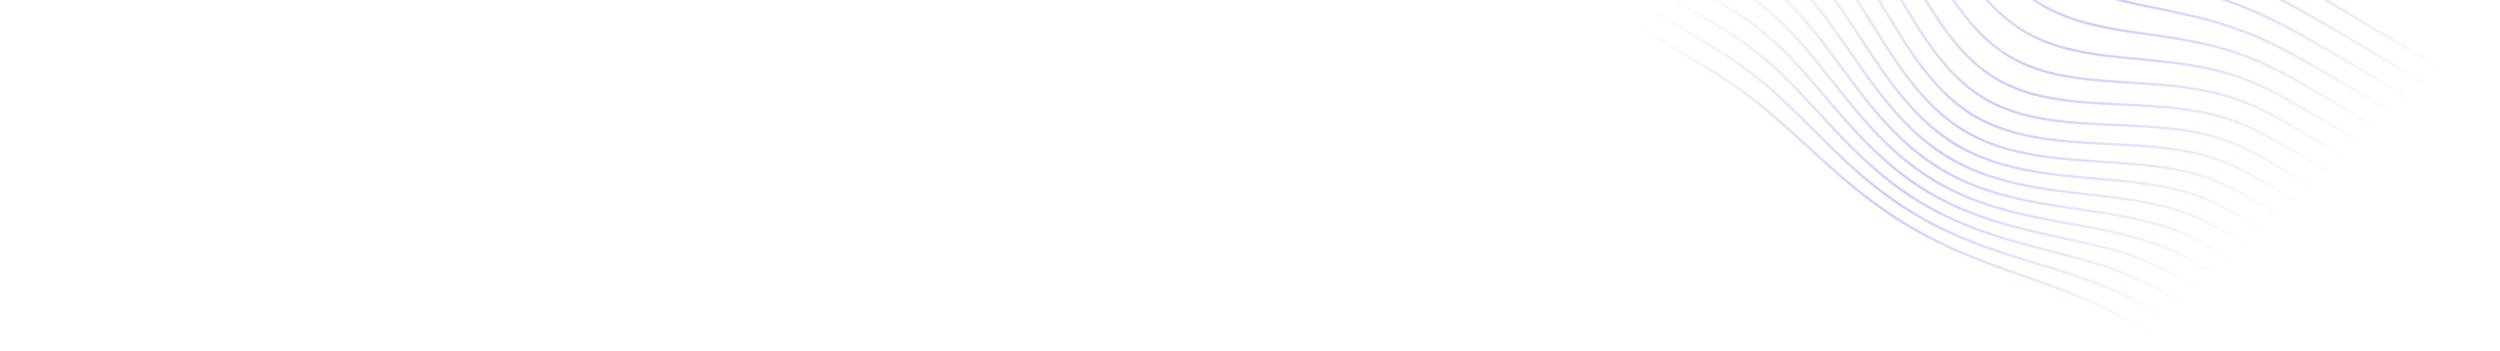
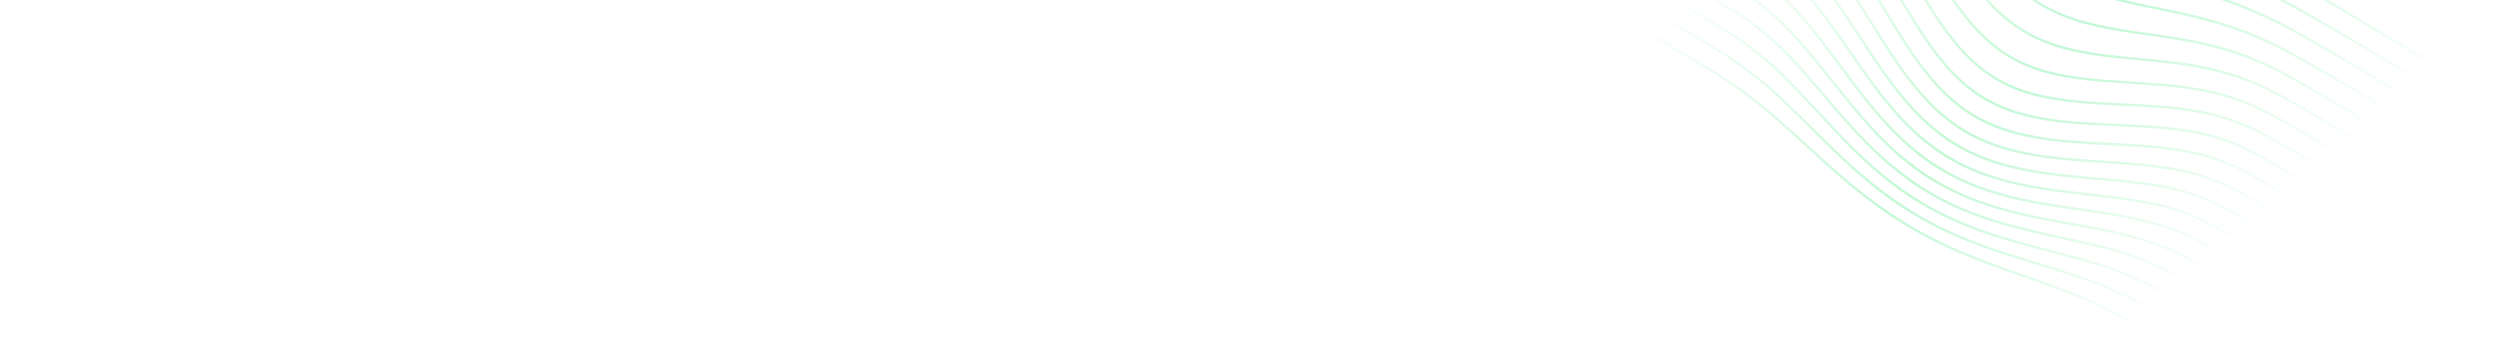
<svg xmlns="http://www.w3.org/2000/svg" width="2040" height="286">
  <defs>
    <linearGradient x1="23.955%" y1="28.332%" x2="76.133%" y2="77.579%" id="a">
-       <stop stop-color="#6163FF" stop-opacity="0" offset="0%" />
-       <stop stop-color="#6163FF" stop-opacity=".32" offset="53.022%" />
-       <stop stop-color="#6163FF" stop-opacity="0" offset="100%" />
+       <stop stop-color="#43e97b" stop-opacity="0" offset="0%" />
+       <stop stop-color="#43e97b" stop-opacity=".32" offset="53.022%" />
+       <stop stop-color="#43e97b" stop-opacity="0" offset="100%" />
    </linearGradient>
  </defs>
  <path d="M1327 58.482l15.203-8.426 106.086 63.446 16.77 10.117 7.37 4.458 8.965 5.433c9.284 5.648 19.106 11.732 28.68 18.258 1.347.917 2.689 1.844 4.027 2.781a216.81 216.81 0 0115.739 12.243 204.422 204.422 0 0114.24 13.396c8.886 9.241 17.47 19.784 26.244 32.23 5.38 7.632 10.723 15.578 15.947 23.417l3.893 5.853c1.481 2.228 2.962 4.457 4.446 6.682l1.429 2.13c8.541 12.663 16.506 23.11 24.305 31.884 9.197 10.35 19.193 18.865 29.73 25.332l1.11.672c10.946 6.546 23.589 11.55 37.578 14.87 12.26 2.913 25.723 5.013 42.368 6.607l14.537 1.382c9.631.922 19.417 1.903 28.94 3.084 15.22 1.887 28.674 4.534 41.13 8.091 12.492 3.584 24.973 8.51 37.092 14.633 10.622 5.41 21.014 11.327 30.789 17.046l3.697 2.17c10.233 6.033 20.44 12.084 30.632 18.129l106.563 63.715-.305 17.34-110.887-66.319c-4.86-2.885-9.726-5.77-14.596-8.654l-11.452-6.775-7.738-4.57-2.585-1.517c-11.518-6.738-21.55-12.354-32.123-17.48-12.292-5.92-25.152-10.476-38.22-13.539-12.628-2.958-26.527-5.041-42.495-6.368-7.235-.601-14.616-1.115-21.895-1.597l-13.798-.907-8.663-.584a424.528 424.528 0 01-6.016-.464c-13.797-1.166-25.802-2.905-36.548-5.29-13.53-3.002-25.745-7.657-36.319-13.84l-1.039-.617c-10.689-6.422-20.78-15.095-29.998-25.778-8.19-9.493-16.393-20.807-25.082-34.59a2183.033 2183.033 0 01-5.719-9.125l-6.524-10.466c-3.7-5.926-7.47-11.922-11.242-17.755-8.628-13.345-16.928-24.538-25.373-34.218-8.76-10.04-18.697-19.184-29.534-27.178-10.723-7.853-22.036-14.923-32.664-21.394-8.113-4.93-16.224-9.83-24.321-14.716l-8.841-5.332-113.534-67.9zm32.422-17.979l97.6 58.371c8.264 4.98 16.546 9.97 24.835 14.984l8.29 5.023c9.934 6.031 21.608 13.218 32.868 20.796 11.162 7.553 21.51 15.767 30.757 24.415 9.396 8.82 18.656 18.949 27.525 30.109 7.405 9.317 14.699 19.184 21.802 28.89l3.681 5.037c9.725 13.312 18.164 23.68 26.558 32.626 9.363 9.981 19.422 18.295 29.92 24.733l1.205.73c10.94 6.538 23.47 11.713 37.24 15.383 11.864 3.16 25.056 5.7 41.519 7.996l5.98.835c12.01 1.686 24.276 3.47 36.259 5.663 14.132 2.587 27.542 6.027 39.852 10.223 12.254 4.2 24.158 9.389 36.39 15.867 12.036 6.395 23.599 13.114 34.303 19.422l9.025 5.336c4.809 2.844 9.616 5.69 14.415 8.536l9.206 5.463 34.432 20.588 61.752 36.932-.304 17.338-91.117-54.496-1.006-.6c-3.432-2.052-6.856-4.1-10.292-6.157-7.498-4.448-14.998-8.898-22.51-13.341l-11.345-6.697-3.645-2.14c-9.8-5.733-20.22-11.667-30.891-17.1-12.229-6.18-24.827-11.15-37.447-14.773-12.554-3.585-26.107-6.253-41.433-8.152-10.735-1.332-21.79-2.41-32.583-3.433l-10.949-1.039c-16.55-1.586-29.925-3.67-42.097-6.562-13.405-3.188-25.549-7.931-36.111-14.108l-1.09-.646c-10.701-6.43-20.853-15.007-30.17-25.495-8.189-9.216-16.55-20.27-25.565-33.795l-2.224-3.34-2.22-3.34c-6.456-9.711-13.13-19.753-19.87-29.315-8.834-12.527-17.482-23.146-26.44-32.466a205.975 205.975 0 00-13.566-12.813 217.445 217.445 0 00-16.715-13.082 376.386 376.386 0 00-4.096-2.83c-9.65-6.576-19.456-12.647-28.71-18.274l-1.335-.808a7937.02 7937.02 0 00-15.024-9.097l-16.812-10.144-105.05-62.825 15.203-8.428zm17.232-9.552l89.112 53.293c8.269 4.979 16.554 9.967 24.847 14.978l11.353 6.874c8.666 5.268 19.36 11.85 29.96 18.721 6.42 4.19 12.423 8.39 18.12 12.67l2.27 1.712.552.43c3.62 2.786 7.122 5.609 10.52 8.492 9.77 8.3 19.481 17.693 28.86 27.92a526.305 526.305 0 016.525 7.265l1.628 1.855c4.892 5.594 9.845 11.463 15.198 17.908l4.389 5.3.752.905c9.772 11.756 18.124 20.984 26.16 28.912a176.52 176.52 0 004.737 4.497l1.197 1.09c.55.498 1.097 1.01 1.651 1.499l.912.782c7.033 6.128 14.297 11.51 21.708 16.052l1.323.8c10.92 6.528 23.292 11.94 36.772 16.09 2.121.654 4.297 1.294 6.539 1.927l1.782.498c8.982 2.48 19.012 4.824 30.853 7.218l1.19.24c13.11 2.628 27.118 5.54 40.712 9.016 1.691.435 3.374.881 5.047 1.337 11.711 3.197 22.96 6.92 33.503 11.09 11.723 4.663 23.416 10.224 35.746 16.998 6.442 3.562 12.904 7.237 19.272 10.89l8.858 5.094 6.13 3.53 120.363 71.986-.302 17.336-93.999-56.22-10.425-6.176c-4.802-2.85-9.612-5.696-14.426-8.543-3.007-1.78-6.002-3.562-9.015-5.339l-3.606-2.12c-9.697-5.69-20.043-11.643-30.775-17.347-12.325-6.526-24.323-11.758-36.68-15.99-12.405-4.23-25.91-7.694-40.14-10.299-13.019-2.382-26.354-4.282-39.333-6.094l-2.988-.417c-16.383-2.284-29.499-4.811-41.28-7.95-13.59-3.62-25.947-8.723-36.728-15.166l-.254-.152c-10.683-6.42-20.923-14.816-30.441-24.961-7.93-8.453-15.907-18.192-24.993-30.52l-1.476-2.012-3.55-4.859c-7.135-9.75-14.463-19.665-21.913-29.04-8.938-11.243-18.266-21.444-27.725-30.323-9.325-8.721-19.756-17.002-31.004-24.614-11.19-7.534-22.449-14.472-32.95-20.848-8.1-4.916-16.197-9.803-24.28-14.677l-8.89-5.357-96.57-57.754 15.202-8.427zm2.024-1.12l15.204-8.428 113.837 68.085 4.776 2.953 10.613 6.55a2421.076 2421.076 0 0117.69 11.013c12.017 7.623 22.511 14.93 32.083 22.335 10.02 7.755 20.141 16.478 30.085 25.924l1.68 1.606c9.218 8.847 18.006 17.881 25.025 25.207l4.404 4.6c7.409 7.702 16.691 17.101 26.444 25.868a222.014 222.014 0 005.739 4.969c8.108 6.823 16.406 12.853 24.761 17.961l1.504.913c10.856 6.493 23.04 12.187 36.215 16.927 12.415 4.468 25.137 8.216 35.466 11.11l6.682 1.86c14.42 4.023 25.619 7.39 35.973 10.809 13.058 4.321 25.632 9.176 37.371 14.43 11.129 5.01 22.64 10.892 35.193 17.985 5.918 3.366 11.887 6.81 17.756 10.208l12.882 7.465c1.174.68 2.347 1.358 3.518 2.034l111.954 66.957-.302 17.335-119.38-71.4-6.409-3.685-6.116-3.521c-7.179-4.128-14.495-8.302-21.79-12.333-12.425-6.827-24.192-12.422-35.973-17.106-1.516-.6-3.046-1.19-4.59-1.77-10.81-4.067-22.29-7.671-34.2-10.734-9.094-2.325-18.36-4.393-27.421-6.296-3.022-.635-6.022-1.253-8.984-1.854l-5.65-1.141-2.408-.492c-11.515-2.376-21.276-4.706-30.015-7.173-2.229-.629-4.393-1.268-6.506-1.919-13.34-4.108-25.565-9.455-36.335-15.893l-.26-.156c-10.673-6.413-21.065-14.578-30.89-24.271l-1.172-1.165c-7.833-7.827-16.033-16.958-25.637-28.545l-2.617-3.163c-9.07-10.95-16.933-20.223-25.156-29.2-9.432-10.286-19.202-19.738-29.04-28.093a275.874 275.874 0 00-5.116-4.232l-2.232-1.79a298.663 298.663 0 00-5.081-3.927c-6.03-4.568-12.397-9.044-19.237-13.508l-1.888-1.22c-11.328-7.301-22.549-14.158-31.184-19.39-11.063-6.704-22.12-13.36-33.178-20.018l-88.088-52.682zm32.43-17.974l105.357 63.012 6.932 4.258 6.943 4.254c6.433 3.939 12.87 7.883 19.299 11.86l2.224 1.386c11.735 7.339 21.435 13.775 30.37 20.15 10.367 7.4 20.842 15.547 31.136 24.217l1.752 1.48c9.905 8.4 19.425 16.942 26.937 23.759l3.884 3.524c7.753 7.017 17.482 15.648 27.706 23.956 10.334 8.395 20.416 15.563 30.762 21.865l1.518.917.223.134c10.956 6.55 22.61 12.376 35.626 17.81l2.127.881c11.703 4.822 23.477 9.131 32.993 12.522l6.83 2.43c9.781 3.494 21.687 7.844 33.414 12.517 12.616 5.03 24.847 10.47 36.35 16.169l1.867.93c9.984 5.008 20.492 10.716 32.878 17.855 4.392 2.542 8.775 5.094 13.154 7.649l6.567 3.834c4.79 2.798 9.577 5.595 14.358 8.373l103.565 61.94-.302 17.33-110.981-66.377-5.143-2.975-14.029-8.13c-4.98-2.88-10.012-5.778-15.012-8.622-12.607-7.123-24.173-13.033-35.358-18.069-11.8-5.281-24.439-10.161-37.562-14.504l-2.174-.712c-12.318-4.01-24.591-7.533-34.476-10.288l-6.198-1.725c-10.305-2.892-22.959-6.624-35.225-11.036-12.599-4.533-24.282-9.947-34.749-16.1l-1.482-.88c-10.614-6.378-21.152-14.247-31.327-23.394-9.751-8.773-18.988-18.125-26.351-25.782l-5.602-5.847c-7.248-7.548-16.211-16.718-25.56-25.616-9.996-9.496-20.171-18.263-30.238-26.057-9.591-7.423-20.135-14.765-32.239-22.444-6.847-4.312-13.811-8.62-20.615-12.818l-2.905-1.792c-3.194-1.971-6.387-3.94-9.587-5.922L1395.91 20.28l15.199-8.423zm17.224-9.549l130.271 77.91a1783.21 1783.21 0 008.08 5.21l4.05 2.595c6.809 4.36 13.85 8.87 20.705 13.435 9.87 6.576 19.953 13.73 29.997 21.289l2.008 1.517c9.565 7.252 18.997 14.74 26.807 21.018l7.84 6.317c7.987 6.42 17.802 14.19 27.859 21.664 11.208 8.338 22.006 15.599 32.93 22.121 10.953 6.551 22.443 12.626 35.122 18.57l2.069.966c10.349 4.81 20.726 9.307 29.458 13.015l9.948 4.205c12.456 5.28 22.37 9.63 31.646 13.877 12.344 5.674 24.292 11.596 35.512 17.605 5.449 2.92 10.923 5.946 16.301 8.943l11.812 6.59c2.155 1.198 4.307 2.391 6.456 3.574l129.009 77.158-.303 17.33-102.567-61.344-7.052-4.107-7.049-4.115c-4.438-2.591-8.877-5.184-13.322-7.77l-6.677-3.873-2.31-1.326c-12.2-6.988-22.597-12.582-32.545-17.517-11.509-5.705-23.789-11.167-36.5-16.236l-2.103-.834c-11.215-4.425-22.331-8.48-31.517-11.76l-9.329-3.321c-9.577-3.435-21.075-7.7-32.385-12.422-12.214-5.098-23.67-10.785-34.074-16.913l-1.738-1.033c-10.291-6.184-20.302-13.214-30.545-21.452l-1.281-1.036c-8.08-6.564-16.53-13.86-27.059-23.373l-7.331-6.644c-7.536-6.806-16.635-14.906-25.862-22.677-10.37-8.731-20.886-16.912-31.262-24.318l-1.689-1.199c-9.059-6.401-18.972-12.923-31.014-20.408a3796.94 3796.94 0 00-12.873-7.922l-6.434-3.943c-4.63-2.835-9.256-5.668-13.883-8.516l-104.375-62.426 15.199-8.424zm595.51 492.767l-119.17-71.274-8.029-4.755c-5.74-3.402-11.482-6.804-17.23-10.202l-8.63-5.093-2.221-1.303c-9.737-5.703-20.909-12.053-32.634-17.478-12.245-5.606-25.338-9.783-38.915-12.417-12.711-2.466-26.853-4.135-43.236-5.103-5.136-.304-10.352-.577-15.504-.837l-12.703-.634c-5.503-.278-11.074-.572-16.554-.903-16.283-.983-30.252-2.79-42.705-5.52-13.926-3.055-26.442-7.866-37.2-14.298l-.217-.13c-10.677-6.416-20.75-15.097-29.935-25.806-8.3-9.673-16.457-21.06-24.937-34.81-3.585-5.806-7.178-11.758-10.686-17.586l-5.252-8.727a1807.77 1807.77 0 00-7.119-11.725c-8.512-13.884-16.563-25.481-24.613-35.454-8.651-10.719-18.362-20.245-28.866-28.318-10.624-8.12-21.911-15.21-32.526-21.665a9454.618 9454.618 0 00-22.371-13.53l-10.796-6.51-122.016-72.974 15.191-8.42 114.526 68.492.746.45c10.781 6.502 21.593 13.02 32.407 19.593l3.361 2.053c9.58 5.873 19.601 12.241 29.157 19.244a183.113 183.113 0 0129.212 26.882c8.373 9.589 16.616 20.707 25.2 33.987 3.793 5.866 7.586 11.899 11.309 17.861l3.697 5.93c2.817 4.52 5.634 9.041 8.469 13.538l1.413 2.227c8.221 12.867 16.037 23.55 23.846 32.603 9.099 10.553 19.049 19.175 29.592 25.645l1.078.653c10.953 6.546 23.66 11.452 37.767 14.583 10.833 2.403 22.925 4.155 36.812 5.328 1.984.168 4.004.324 6.063.468l8.686.587 13.807.907c7.257.482 14.613.993 21.82 1.591 15.867 1.319 29.673 3.387 42.203 6.323 12.944 3.037 25.664 7.543 37.805 13.393 10.867 5.262 21.219 11.088 33.267 18.157l4.892 2.88 8.264 4.883 8.938 5.295c4.435 2.63 8.805 5.224 13.055 7.75l111.785 66.857-.302 17.312zm-.124 8.964l-9.381 5.2-118.411-70.818-4.708-2.795c-6.468-3.839-12.94-7.681-19.423-11.518l-9.731-5.75c-10.273-6.054-22.297-12.98-34.997-18.588-12.056-5.285-25.326-9.17-39.442-11.55-12.674-2.137-26.948-3.58-43.635-4.411-3.126-.155-6.256-.302-9.387-.447l-12.334-.569c-7.682-.36-15.47-.752-23.098-1.24-16.078-1.029-29.996-2.919-42.547-5.775-13.467-3.07-25.651-7.76-36.232-13.946l-1.1-.653c-10.685-6.42-20.789-15.046-30.035-25.639-8.426-9.652-16.634-20.954-25.094-34.55-5.505-8.846-10.979-18.025-16.273-26.904-2.235-3.75-4.47-7.497-6.712-11.23-8.537-14.206-16.452-26.02-24.2-36.113-8.66-11.274-18.193-21.099-28.34-29.204-10.41-8.255-21.73-15.4-32.413-21.889a9358.265 9358.265 0 00-23.279-14.069l-9.893-5.96-119.59-71.523.22-12.695 4.06-2.252 123.008 73.566.899.542c10.73 6.47 21.49 12.96 32.257 19.493 10.596 6.446 21.848 13.517 32.349 21.543 10.376 7.975 19.975 17.392 28.526 27.989 7.99 9.9 15.994 21.426 24.466 35.24 2.37 3.865 4.752 7.802 7.104 11.704l7.012 11.649a1630.44 1630.44 0 008.942 14.691c8.556 13.868 16.773 25.336 25.12 35.063 9.09 10.59 19.04 19.233 29.594 25.712l1.051.637c10.954 6.546 23.67 11.436 37.798 14.534 12.547 2.754 26.619 4.574 43.014 5.566 6.571.395 13.27.738 19.825 1.066l9.415.47c5.16.26 10.384.533 15.525.836 16.298.964 30.354 2.623 42.972 5.07 13.442 2.61 26.383 6.738 38.458 12.272 11.348 5.25 22.07 11.267 34.679 18.687 11.282 6.65 22.533 13.326 33.764 19.99l120.315 71.957-.118 6.611zm-26.633 14.745l-109.928-65.743a12975.163 12975.163 0 00-33.853-20.08l-2.513-1.48c-10.112-5.939-20.919-12.024-32.571-16.98-11.96-5.049-25.334-8.76-39.754-11.027-12.697-1.997-26.589-3.346-43.719-4.248l-14.667-.763c-9.949-.525-20.06-1.1-29.916-1.867-15.827-1.23-29.622-3.32-42.176-6.387-13.685-3.341-26.11-8.315-36.937-14.783l-.237-.143c-10.73-6.447-20.896-14.965-30.222-25.322-8.605-9.56-16.932-20.659-25.455-33.933-6.162-9.6-12.245-19.61-18.159-29.395l-5.042-8.346-1.287-2.12c-7.892-12.943-14.88-23.445-21.811-32.776l-1.012-1.358c-8.7-11.592-18.129-21.59-28.025-29.716-9.632-7.889-19.89-14.524-32.33-22.062a13565.45 13565.45 0 00-33.182-20.012l-111.185-66.497.302-17.338 118.602 70.93 17.024 10.265a9423.237 9423.237 0 0116.139 9.76l2.784 1.697c9.79 5.997 19.992 12.565 29.422 20.048 10.022 8 19.442 17.71 27.997 28.857l1.286 1.689c7.298 9.66 14.768 20.884 22.787 34.236 1.483 2.468 2.962 4.943 4.44 7.42l2.217 3.719c5.316 8.915 10.812 18.133 16.344 27.022 8.525 13.69 16.795 25.076 25.285 34.807 9.12 10.456 19.084 19.03 29.632 25.504l1.107.67c10.96 6.552 23.641 11.497 37.69 14.7 12.636 2.88 26.657 4.783 42.864 5.821 7.63.488 15.414.88 23.091 1.24l7.632.353c4.712.217 9.423.432 14.125.666l2.744.143c15.424.84 28.75 2.231 40.658 4.24 13.956 2.353 27.068 6.192 38.97 11.411 11.735 5.18 22.911 11.512 32.647 17.222l2.138 1.258a8866.736 8866.736 0 0118.827 11.14l15.018 8.911 117.41 70.221-15.201 8.426zm-17.21 9.563l-135.243-80.885-3.429-1.983c-9.654-5.57-20.377-11.58-31.753-16.308-11.856-4.926-25.254-8.594-39.822-10.9l-1.755-.273c-11.761-1.794-24.743-3.133-40.584-4.187l-9.565-.627c-11.896-.788-24.011-1.646-35.764-2.81-15.527-1.539-29.158-3.902-41.674-7.224-13.485-3.58-25.838-8.692-36.714-15.191l-.258-.155c-10.771-6.472-21.016-14.856-30.456-24.923-8.82-9.409-17.313-20.236-25.961-33.102-6.811-10.137-13.406-20.597-19.815-30.872l-3.822-6.138c-9.034-14.513-16.748-25.934-24.278-35.942-8.778-11.666-18.179-21.706-27.941-29.838-10.516-8.76-22.185-16.016-32.298-22.131-11.076-6.698-22.143-13.352-33.192-19.995l-102.785-61.472.302-17.33 110.198 65.904c11.036 6.64 22.1 13.304 33.173 20.008l2.367 1.44c11.31 6.908 20.805 13.147 29.73 20.456 9.784 8.041 19.101 17.923 27.696 29.372l.54.723.54.728c7.25 9.777 14.562 20.83 22.907 34.624l3.083 5.098a4582.83 4582.83 0 006.133 10.128c2.934 4.83 5.898 9.678 8.896 14.474.742 1.187 1.49 2.353 2.236 3.532l1.922 3.046.969 1.52c8.576 13.363 16.967 24.546 25.654 34.193 9.19 10.206 19.191 18.655 29.745 25.132l1.174.712c10.995 6.569 23.608 11.62 37.486 15.01 12.665 3.092 26.565 5.198 42.497 6.437 9.868.768 19.984 1.343 29.935 1.868l14.699.766c17.02.891 30.846 2.234 43.512 4.225 14.258 2.243 27.477 5.908 39.285 10.893 12.494 5.314 24.066 11.974 34.848 18.34 11.31 6.68 22.589 13.382 33.847 20.078l108.93 65.147-15.196 8.432zm-17.242 9.537l-126.745-75.802-3.425-1.993c-9.645-5.598-20.357-11.639-31.716-16.378-11.788-4.92-25.136-8.665-39.673-11.13l-1.632-.273c-11.22-1.849-23.786-3.36-39.22-4.72l-2.28-.198c-5.13-.439-10.214-.88-15.255-1.341l-2.682-.248c-2.237-.21-4.462-.424-6.68-.644a908.987 908.987 0 01-9.96-1.044c-1.632-.182-3.26-.368-4.882-.56l-4.087-.492c-15.238-1.908-28.682-4.583-41.101-8.178-13.286-3.846-25.559-9.105-36.477-15.628-10.92-6.536-21.35-14.825-30.988-24.663-9.018-9.203-17.696-19.72-26.53-32.153a626.032 626.032 0 01-3.61-5.142c-5.906-8.496-11.715-17.272-17.29-25.8l-4.663-7.147c-6.244-9.537-11.815-17.657-17.072-24.872l-.562-.77a381.311 381.311 0 00-5.69-7.58c-8.92-11.576-18.366-21.535-28.075-29.597-9.977-8.283-20.519-14.935-32.281-22.162l-127.635-76.333.304-17.33 101.808 60.888c11.033 6.634 22.098 13.286 33.174 19.985l2.1 1.273c9.542 5.804 20.26 12.609 29.952 20.683 9.636 8.026 18.93 17.952 27.624 29.504l1.043 1.394c7.142 9.593 14.527 20.577 23.133 34.401l3.84 6.167c6.438 10.32 13.054 20.814 19.838 30.902 8.71 12.96 17.267 23.87 26.16 33.354 9.276 9.895 19.326 18.186 29.892 24.667l1.256.76c11.033 6.595 23.558 11.778 37.226 15.407 12.618 3.352 26.352 5.733 41.99 7.281 13.002 1.289 26.43 2.202 39.52 3.06l4.683.305 3.534.238c15.495 1.079 28.224 2.449 39.815 4.28 14.397 2.276 27.642 5.9 39.367 10.772 12.62 5.244 24.485 12.115 34.94 18.17l134.211 80.269-15.199 8.418zm-17.207 9.559l-118.28-70.739-4.585-2.68c-9.334-5.43-19.625-11.215-30.44-15.858-11.84-5.081-24.704-8.905-39.329-11.689l-1.55-.291c-11.411-2.121-23.844-3.9-39.91-5.712l-5.715-.642c-11.98-1.356-25.356-2.955-38.248-4.946-14.947-2.308-28.197-5.31-40.509-9.176-13.074-4.103-25.267-9.506-36.238-16.063l-.274-.165-1.352-.839c-.835-.513-1.669-1.024-2.499-1.555-7.738-4.974-15.244-10.751-22.388-17.237-.36-.327-.726-.644-1.086-.975l-.244-.232a183.733 183.733 0 01-3.42-3.248c-9.213-8.984-18.088-19.177-27.133-31.163l-1.508-2.007c-7.271-9.722-14.354-19.803-22.536-31.665l-2.096-3.037c-9.256-13.378-16.697-23.472-23.979-32.538-9.241-11.502-18.535-20.994-28.414-29.02-10.105-8.207-21.08-15.077-32.38-21.976l-119.228-71.305.303-17.336 126.637 75.737 3.852 2.376c10.156 6.294 19.41 12.326 28.189 19.616 9.597 7.97 18.94 17.821 27.77 29.28a396.272 396.272 0 017.691 10.34l.882 1.229c4.732 6.62 9.757 14.016 15.324 22.542l3.563 5.467c5.833 8.933 11.946 18.18 18.235 27.2a607.77 607.77 0 003.144 4.468c8.891 12.517 17.635 23.113 26.731 32.395 9.376 9.567 19.487 17.696 30.075 24.182l1.317.798c11.065 6.612 23.494 11.938 36.945 15.832 12.52 3.625 26.065 6.32 41.41 8.24l1.648.193a683.673 683.673 0 0011.472 1.303c1.957.207 3.92.408 5.892.603l3.271.32 4.724.447 1.444.132c3.767.344 7.547.681 11.355 1.013l6.088.526c16.122 1.42 29.104 3.007 40.696 4.973 14.39 2.44 27.59 6.14 39.24 11.002 12.628 5.27 24.464 12.172 34.897 18.257l125.74 75.201-15.194 8.422zm-34.46 19.087l-101.293-60.58-3.469-2.049a1570.688 1570.688 0 00-6.78-3.978l-2.692-1.566-1.576-.909-2.671-1.532c-5.737-3.273-11.403-6.398-17.224-9.413l-.066-.032c-12.55-5.417-25.467-9.838-38.391-13.14l-2.234-.563c-10.241-2.55-21.45-4.9-35.666-7.477l-9.455-1.695c-1.538-.277-3.052-.551-4.547-.824l-3.733-.687-2.515-.47-3.591-.676-1.796-.344-3.275-.635-1.951-.385-3.297-.658-1.788-.366-3.525-.728c-.95-.199-1.894-.404-2.84-.608-.736-.157-1.474-.312-2.207-.473-14.387-3.144-27.253-6.797-39.335-11.163-3.18-1.15-6.32-2.366-9.41-3.646-9.17-3.803-17.925-8.182-26.132-13.067l-.28-.162c-9.92-5.98-19.61-12.98-28.786-20.894l-1.144-.995c-.605-.53-1.216-1.052-1.818-1.59-9.553-8.551-18.818-18.103-28.325-29.202-8.472-9.886-16.855-20.339-24.721-30.284l-3.03-3.834c-9.832-12.402-17.701-21.76-25.355-30.16-8.911-9.775-18.758-19.024-29.321-27.535-9.857-6.863-20.134-13.237-29.35-18.827l-3.733-2.257-102.248-61.149.302-17.338 109.842 65.691 3.356 2.041c9.565 5.833 19.564 12.097 29.207 19.044a249.724 249.724 0 0128.38 28.374l1.479 1.75c6.921 8.24 14.15 17.512 23.062 29.585l1.285 1.744c8.081 10.986 16.784 22.68 25.682 33.75 9.324 11.603 18.457 21.54 27.925 30.381 9.9 9.247 20.497 17.286 31.503 23.899l.36.215c11.13 6.65 23.376 12.254 36.402 16.655 12.289 4.154 25.435 7.506 40.19 10.247 12.723 2.362 25.527 4.317 40.682 6.488l1.523.218c17.108 2.445 29.975 4.684 41.72 7.257a244.74 244.74 0 0138.705 11.929c11.572 5.78 22.87 12.355 34.382 19.143l108.777 65.058-15.195 8.422zm-19.263 10.684l-15.196 8.422-84.326-50.432c-10.287-6.156-20.396-12.173-30.674-17.977l-3.475-1.95c-11.762-5.82-24.118-11.141-36.767-15.83-11.703-3.755-24.056-7.318-37.708-10.879l-8.26-2.141c-10.962-2.847-22.157-5.799-33.202-8.973-13.911-4-26.41-8.277-38.212-13.076-11.939-4.858-23.38-10.493-34.033-16.763l-1.879-1.117c-10.889-6.542-21.56-14.117-31.726-22.52-9.81-8.105-19.453-17.043-29.481-27.324l-1.879-1.931c-7.803-8.047-15.339-16.144-24.022-25.539l-2.106-2.28c-9.993-10.819-19.257-20.356-28.354-29.186-9.97-8.87-20.349-17.201-30.89-24.792-10.294-6.67-20.917-13.102-31.02-19.155l-87.79-52.503.302-17.329 95.58 57.164c11.289 6.775 20.92 12.704 30.4 19.043 10.234 7.768 20.33 16.428 29.97 25.708l1.776 1.9c7.718 8.295 15.76 17.362 24.49 27.615l5.882 6.91c7.934 9.291 15.022 17.433 22.348 25.456 9.836 10.765 19.347 20.067 29.08 28.434a240.413 240.413 0 0015.7 12.407c.878.635 1.762 1.253 2.647 1.876l1.304.922c.934.648 1.874 1.277 2.814 1.907l1.28.865.929.603.931.6c.81.524 1.619 1.05 2.432 1.562l.436.268c1.114.698 2.23 1.391 3.35 2.065l.454.27c11.172 6.67 23.256 12.519 35.915 17.382 12.036 4.627 24.795 8.614 39.003 12.188 12.793 3.22 26.037 6.14 37.75 8.668l2.895.623c14.854 3.194 28.036 6.354 40.25 9.644 12.91 4.223 25.413 9.136 37.16 14.603 11.087 5.99 21.895 12.373 32.08 18.466l93.842 56.126zm-34.45 19.086l-15.199 8.426-77.455-46.32a3612.918 3612.918 0 00-23.856-14.143 535.493 535.493 0 00-35.502-17.855c-11.792-4.911-24.058-9.656-37.511-14.51l-13.02-4.542c-8.329-2.912-16.778-5.887-25.077-8.901-13.571-4.933-25.706-9.834-37.098-14.983-12.208-5.52-24.001-11.666-35.052-18.268a351.282 351.282 0 01-32.65-22.175c-9.933-7.588-19.954-15.916-30.636-25.46-8.05-7.19-16.14-14.595-24.025-21.83l-5.65-5.187c-10.493-9.437-20.375-17.94-30.238-26.018a534.118 534.118 0 00-32.091-22.7l-2.995-1.832c-10.487-6.403-20.99-12.685-30.352-18.28l-68.825-41.16.303-17.339 76.302 45.632c7.91 4.73 15.687 9.398 23.367 14.112l2.924 1.804 2.915 1.81c1.31.815 2.629 1.625 3.934 2.446a448.474 448.474 0 0131.316 23.548c9.575 8.507 19.402 17.753 29.205 27.48l9.206 9.137c6.474 6.417 13.078 12.923 19.678 19.24l1.027.977 1.025.968c8.642 8.19 16.957 15.513 25.268 22.248l1.247 1.006c.544.437 1.09.882 1.634 1.315 10.04 7.982 20.478 15.3 31.131 21.73l1.527.914c11.122 6.645 23.056 12.72 35.468 18.053 11.638 5 24.012 9.61 37.827 14.094 2.744.89 5.506 1.773 8.276 2.649 1.48.467 2.963.928 4.445 1.39 1.236.387 2.472.777 3.709 1.16 3.407 1.057 6.81 2.104 10.192 3.14l12.313 3.763c13.317 4.078 26.218 8.418 38.308 12.89a446.042 446.042 0 0135.875 16.78c9.996 5.736 19.782 11.55 30.397 17.896l78.413 46.895zm-556.886-335.38l.303-17.331 84.631 50.613c10.626 6.356 21.94 13.165 33.077 20.379 10.44 7.52 20.766 15.808 30.657 24.606 9.033 8.771 18.272 18.282 28.246 29.078l4.565 4.94c7.376 7.97 15.404 16.579 23.48 24.85 10.082 10.335 19.776 19.32 29.636 27.47 10.24 8.464 20.99 16.094 31.957 22.684l.512.306c11.13 6.652 23.139 12.613 35.69 17.722 11.868 4.828 24.433 9.129 38.414 13.143 13.397 3.847 27.424 7.48 39.798 10.685l3.168.826c13.1 3.443 24.951 6.874 36.103 10.45 12.546 4.653 24.837 9.945 36.49 15.709 11.439 6.383 22.634 13.042 34.048 19.873l83.338 49.84-15.192 8.419-83.401-49.873c-8.953-5.34-17.016-10.109-25.32-14.886l-1.167-.67a446.086 446.086 0 00-36.105-16.888c-12.162-4.498-25.1-8.851-38.453-12.94l-12.687-3.878c-3.223-.987-6.467-1.984-9.714-2.992a1324.794 1324.794 0 01-16.502-5.223c-13.757-4.465-26.073-9.054-37.654-14.03-12.332-5.297-24.184-11.33-35.233-17.931-11.02-6.575-21.958-14.167-32.433-22.489l-.885-.71-.885-.714c-8.448-6.798-16.893-14.193-25.676-22.488l-1.741-1.647c-.291-.276-.583-.554-.875-.834-6.612-6.333-13.235-12.856-19.727-19.291l-9.13-9.061c-9.835-9.757-19.688-19.026-29.315-27.58a450.547 450.547 0 00-31.518-23.7l-1.347-.837c-9.31-5.829-18.726-11.515-28.323-17.261l-11.835-7.08-68.995-41.26zm.991-56.635l101.254 60.554 3.723 2.252c9.189 5.572 19.43 11.924 29.189 18.717 10.426 8.402 20.197 17.58 29.043 27.282l1.014 1.117c7.11 7.86 14.512 16.678 23.622 28.147l5.355 6.767c7.383 9.311 15.187 18.997 23.073 28.202 9.57 11.168 18.897 20.783 28.51 29.39.522.468 1.054.92 1.58 1.383.747.655 1.49 1.316 2.242 1.96l.287.24c8.424 7.173 17.253 13.598 26.329 19.145l1.441.872.464.272c8.278 4.93 17.119 9.353 26.389 13.195a220.247 220.247 0 009.5 3.682c12.137 4.392 25.086 8.066 39.587 11.236l1.099.237 3.959.844 1.705.353c1.209.25 2.42.501 3.639.748l3.248.649 2.678.526 3.179.615 3.25.617 3 .563 4.978.917 5.069.919 8.784 1.575c15.215 2.756 26.965 5.251 37.765 8.01 12.78 3.264 25.584 7.645 38.059 13.025l1.904 1c.794.418 1.59.831 2.381 1.253l1.106.599a443.58 443.58 0 013.2 1.729l1.09.604c1.056.582 2.112 1.164 3.165 1.754l1.61.91c.877.493 1.753.986 2.628 1.486l3.044 1.748 2.08 1.202c4.012 2.33 8.024 4.698 12.06 7.091l100.297 59.984-15.194 8.423-92.81-55.505c-10.865-6.503-22.46-13.383-34.273-19.76-11.846-5.512-24.433-10.46-37.458-14.72-12.297-3.312-25.512-6.48-40.4-9.682l-4.925-1.062c-11.573-2.505-23.687-5.198-35.653-8.212-14.108-3.552-26.792-7.514-38.775-12.118-12.573-4.83-24.554-10.626-35.607-17.23-11.01-6.556-21.804-14.38-32-23.146-9.694-8.336-19.149-17.581-28.906-28.265-8.316-9.103-16.346-18.416-23.942-27.331l-5.253-6.17c-9.05-10.589-17.354-19.904-25.354-28.436-9.765-9.396-19.921-18.109-30.232-25.933-10.303-6.887-20.681-13.237-33.07-20.651l-94.03-56.232.303-17.341zm118.926 31.424c11.246 6.867 22.167 13.7 32.153 21.819 9.773 7.944 18.97 17.338 28.116 28.718l.967 1.21c6.94 8.712 14.103 18.464 22.926 31.213l4.607 6.67c7.712 11.14 14.52 20.75 21.58 30.107 9.108 12.066 18.049 22.333 27.333 31.39 1.98 1.932 3.998 3.79 6.035 5.607.492.438.98.89 1.475 1.321l.924.784c6.106 5.257 12.448 10.01 18.974 14.196 1.011.65 2.032 1.275 3.053 1.9l1.172.727c11.108 6.638 23.444 12.106 36.667 16.254 12.407 3.897 25.754 6.921 40.802 9.244 11.802 1.824 23.998 3.318 35.163 4.598l9.97 1.125c16.241 1.85 28.722 3.668 40.222 5.858 14.47 2.752 27.199 6.533 38.912 11.561 12.54 5.383 24.37 12.315 34.798 18.428l117.247 70.122-15.195 8.422-109.779-65.656-3.585-2.11c-10.665-6.26-20.56-11.928-31.039-17.158a246.65 246.65 0 00-39.058-12.039l-1.52-.33c-10.677-2.295-22.306-4.33-37.122-6.49l-8.82-1.268c-11.418-1.652-24.102-3.579-36.527-5.888-14.66-2.725-27.719-6.053-39.918-10.176-12.889-4.357-25.006-9.9-36.013-16.477l-.252-.151c-.593-.358-1.182-.733-1.772-1.098l-1.433-.881a68.147 68.147 0 01-.713-.449c-6.018-3.84-11.9-8.11-17.6-12.767l-2.245-1.846c-.375-.315-.742-.644-1.116-.964a196.604 196.604 0 01-6.394-5.702c-9.377-8.754-18.448-18.623-27.73-30.173-8.25-10.264-16.38-21.131-24.004-31.475l-1.626-2.208c-10.183-13.847-18.175-24.082-25.914-33.188a251.031 251.031 0 00-28.67-28.652c-10.9-7.856-22.161-14.791-32.765-21.226l-110.834-66.284.305-17.334 118.243 70.716zm-118.58-165.495l-.22 12.713-.017-.01-.384 21.951.005.003-.684 39.287.004.002-.303 17.341-.004-.002-.384 21.95.002.001-.344 19.649.003.002-.303 17.353-.008-.005-.383 21.952.007.005-.303 17.33-.003-.002-.385 21.95 80.946 48.413a2669.61 2669.61 0 0122.177 13.426 532.19 532.19 0 0131.92 22.58c9.812 8.036 19.673 16.519 30.133 25.929l2.697 2.476c8.813 8.09 17.925 16.454 26.992 24.554 10.72 9.577 20.78 17.936 30.754 25.558 9.9 7.563 20.126 14.57 30.435 20.85l2.402 1.45c11.117 6.642 22.978 12.824 35.255 18.373 11.439 5.171 23.62 10.092 37.24 15.042 8.308 3.017 16.762 5.995 25.096 8.908l13.014 4.54c13.412 4.84 25.65 9.573 37.38 14.458a534.45 534.45 0 0135.315 17.76l2.985 1.755a4067.764 4067.764 0 0122.86 13.577l76.415 45.7 17.223-9.546.008.005 19.248-10.668-.003-.001 17.218-9.544-.004-.002 17.247-9.559-.003-.001 17.218-9.544h-.002l15.198-8.426.015.01 19.25-10.67-.018-.01 15.206-8.425.01.007 19.25-10.68-.012-.006 15.22-8.435.014.01 11.398-6.32.16-8.95-.033-.019.301-17.326.021.012.384-21.951-.018-.011.304-17.347.017.01.383-21.952-.005-.003.303-17.334.003.002.382-21.952-.01-.006.343-19.636-130.034-77.77a1793.837 1793.837 0 01-8.633-4.789l-9.66-5.39c-4.487-2.5-9.041-5.022-13.594-7.487l-2.733-1.471c-11.255-6.027-23.24-11.969-35.622-17.66l-3.61-1.644c-8.76-3.963-18.267-8.104-30.025-13.076l-6.378-2.692c-9.606-4.067-21.443-9.178-33.094-14.645-12.617-5.913-24.047-11.956-34.943-18.473-10.434-6.214-20.679-13.086-31.312-20.933l-1.453-1.076c-9.99-7.426-19.747-15.148-27.702-21.541l-7.938-6.397c-7.82-6.286-17.266-13.786-26.85-21.05-10.74-8.144-21.542-15.841-32.104-22.877-5.153-3.432-10.406-6.83-15.586-10.155l-5.15-3.3a2475.968 2475.968 0 01-12.149-7.817L1428.37 0l-34.448 19.096h-.002l-53.708 29.77.006.003-15.208 8.429-.005-.003-23.302 12.919z" transform="translate(0 -282)" fill="url(#a)" fill-rule="evenodd" />
</svg>
